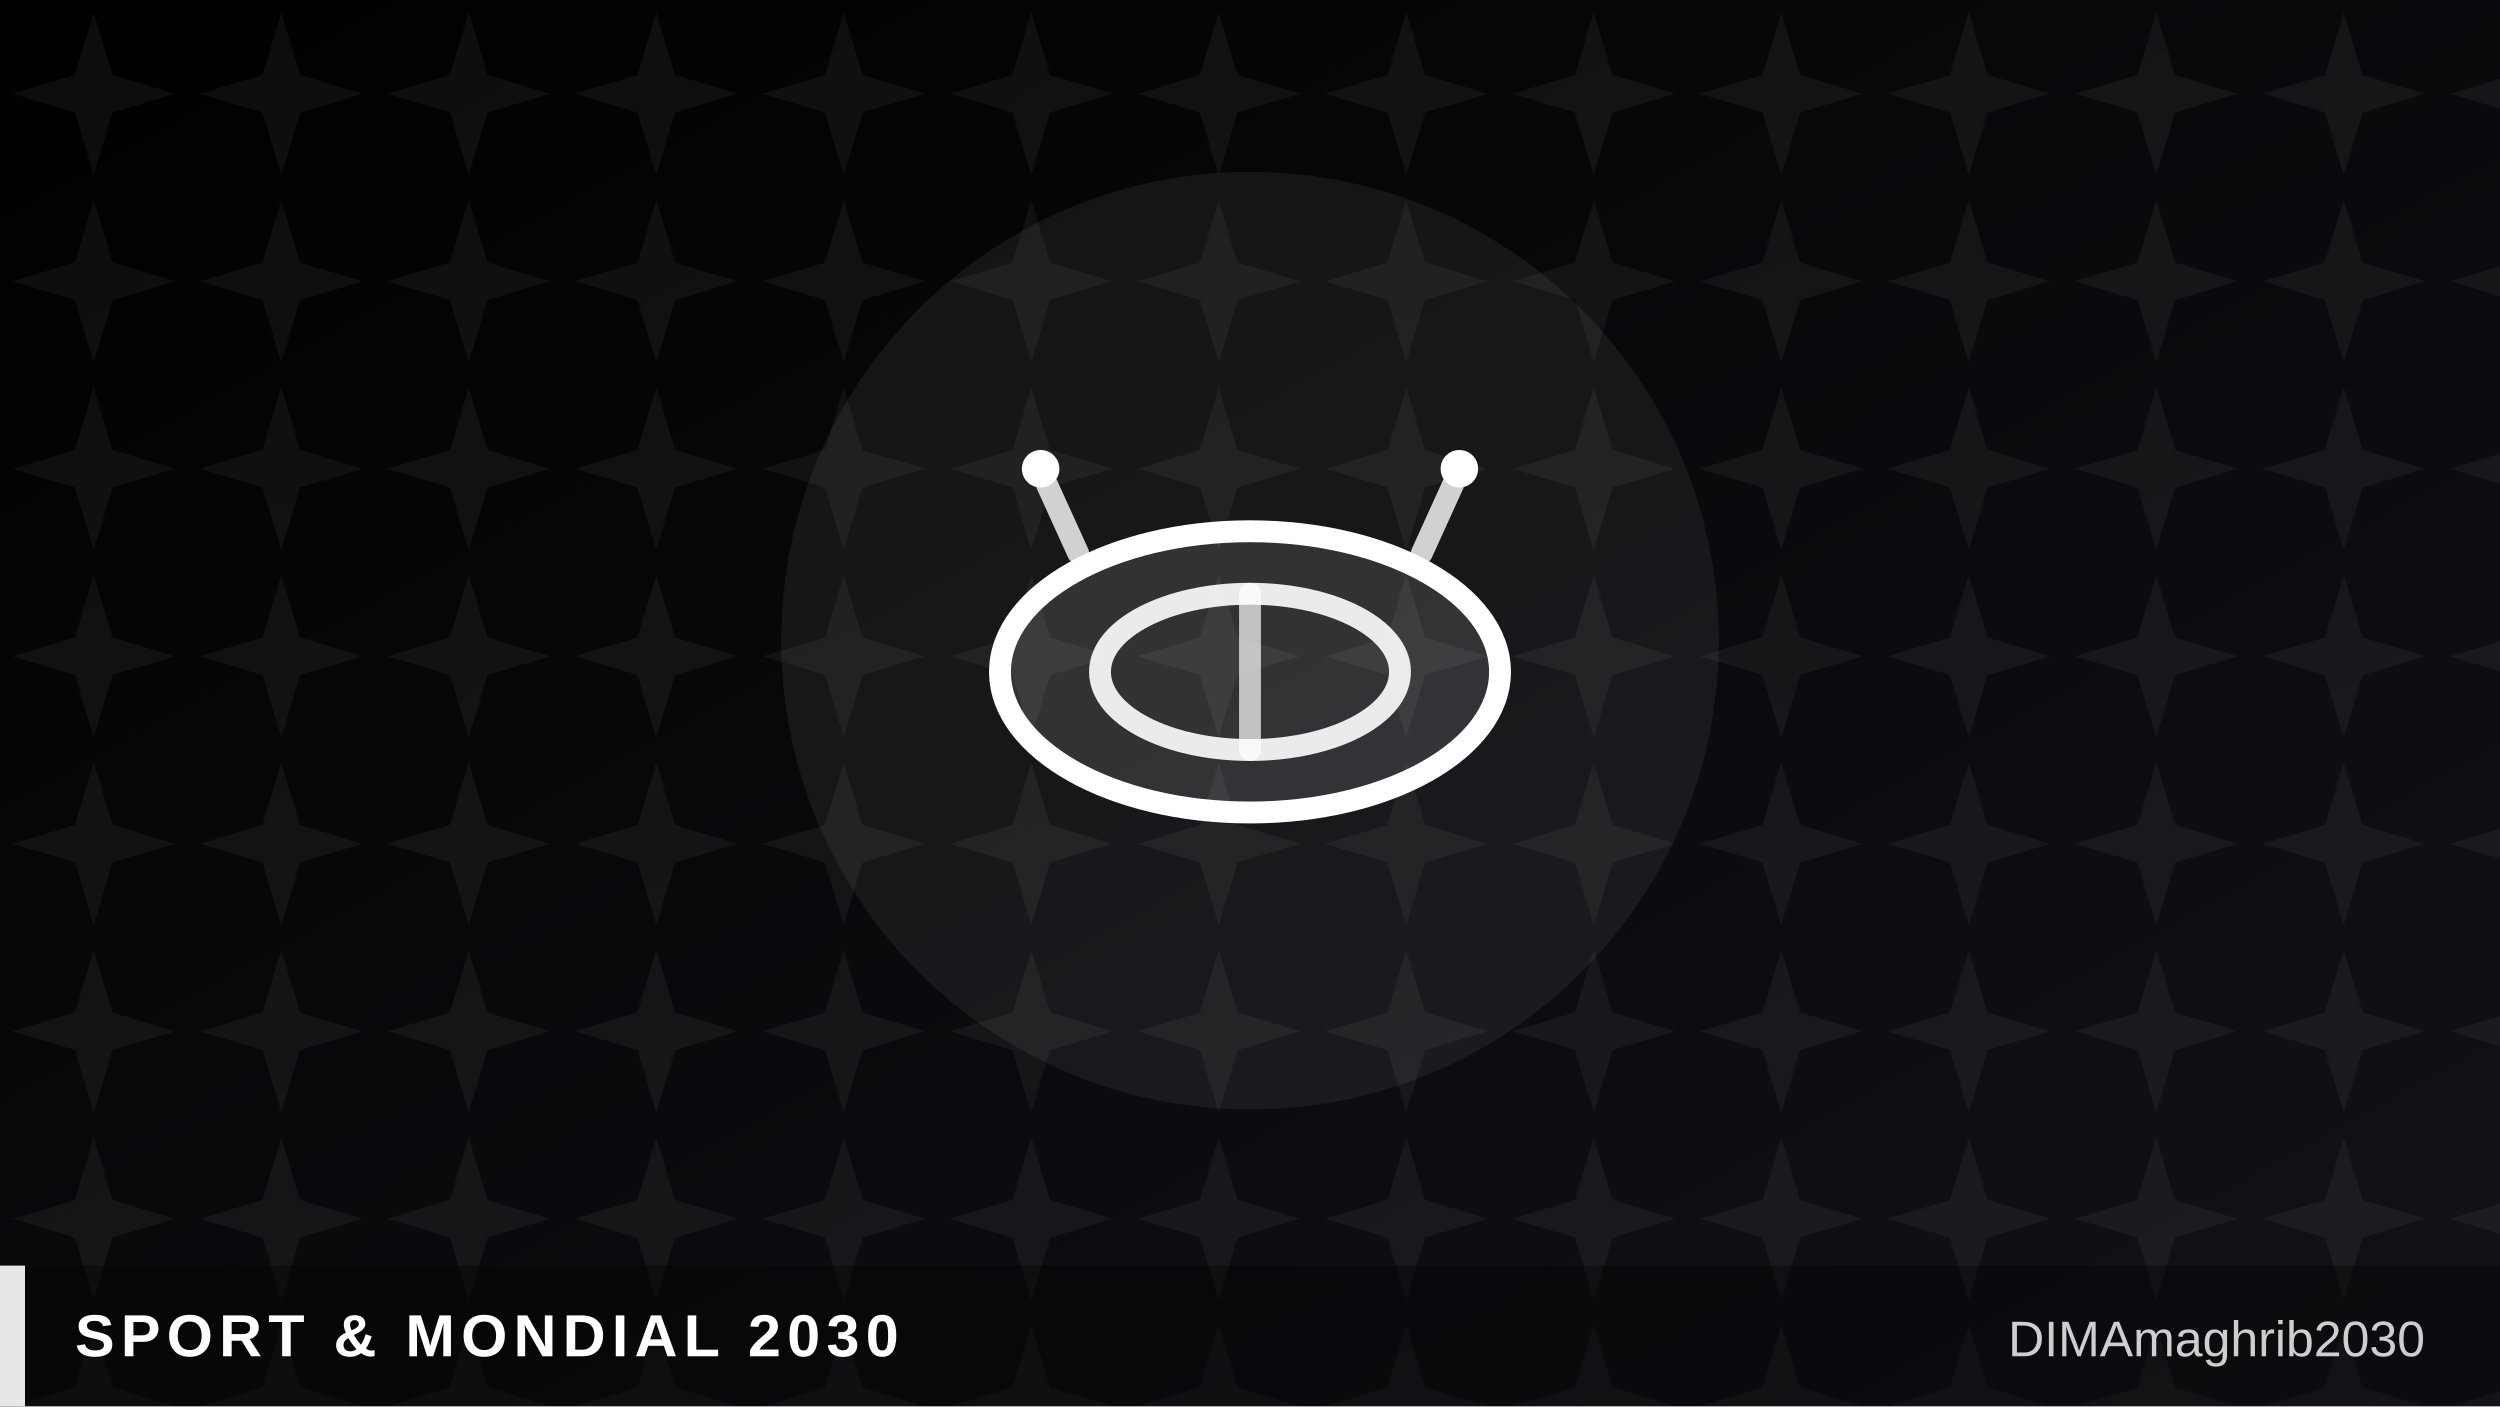
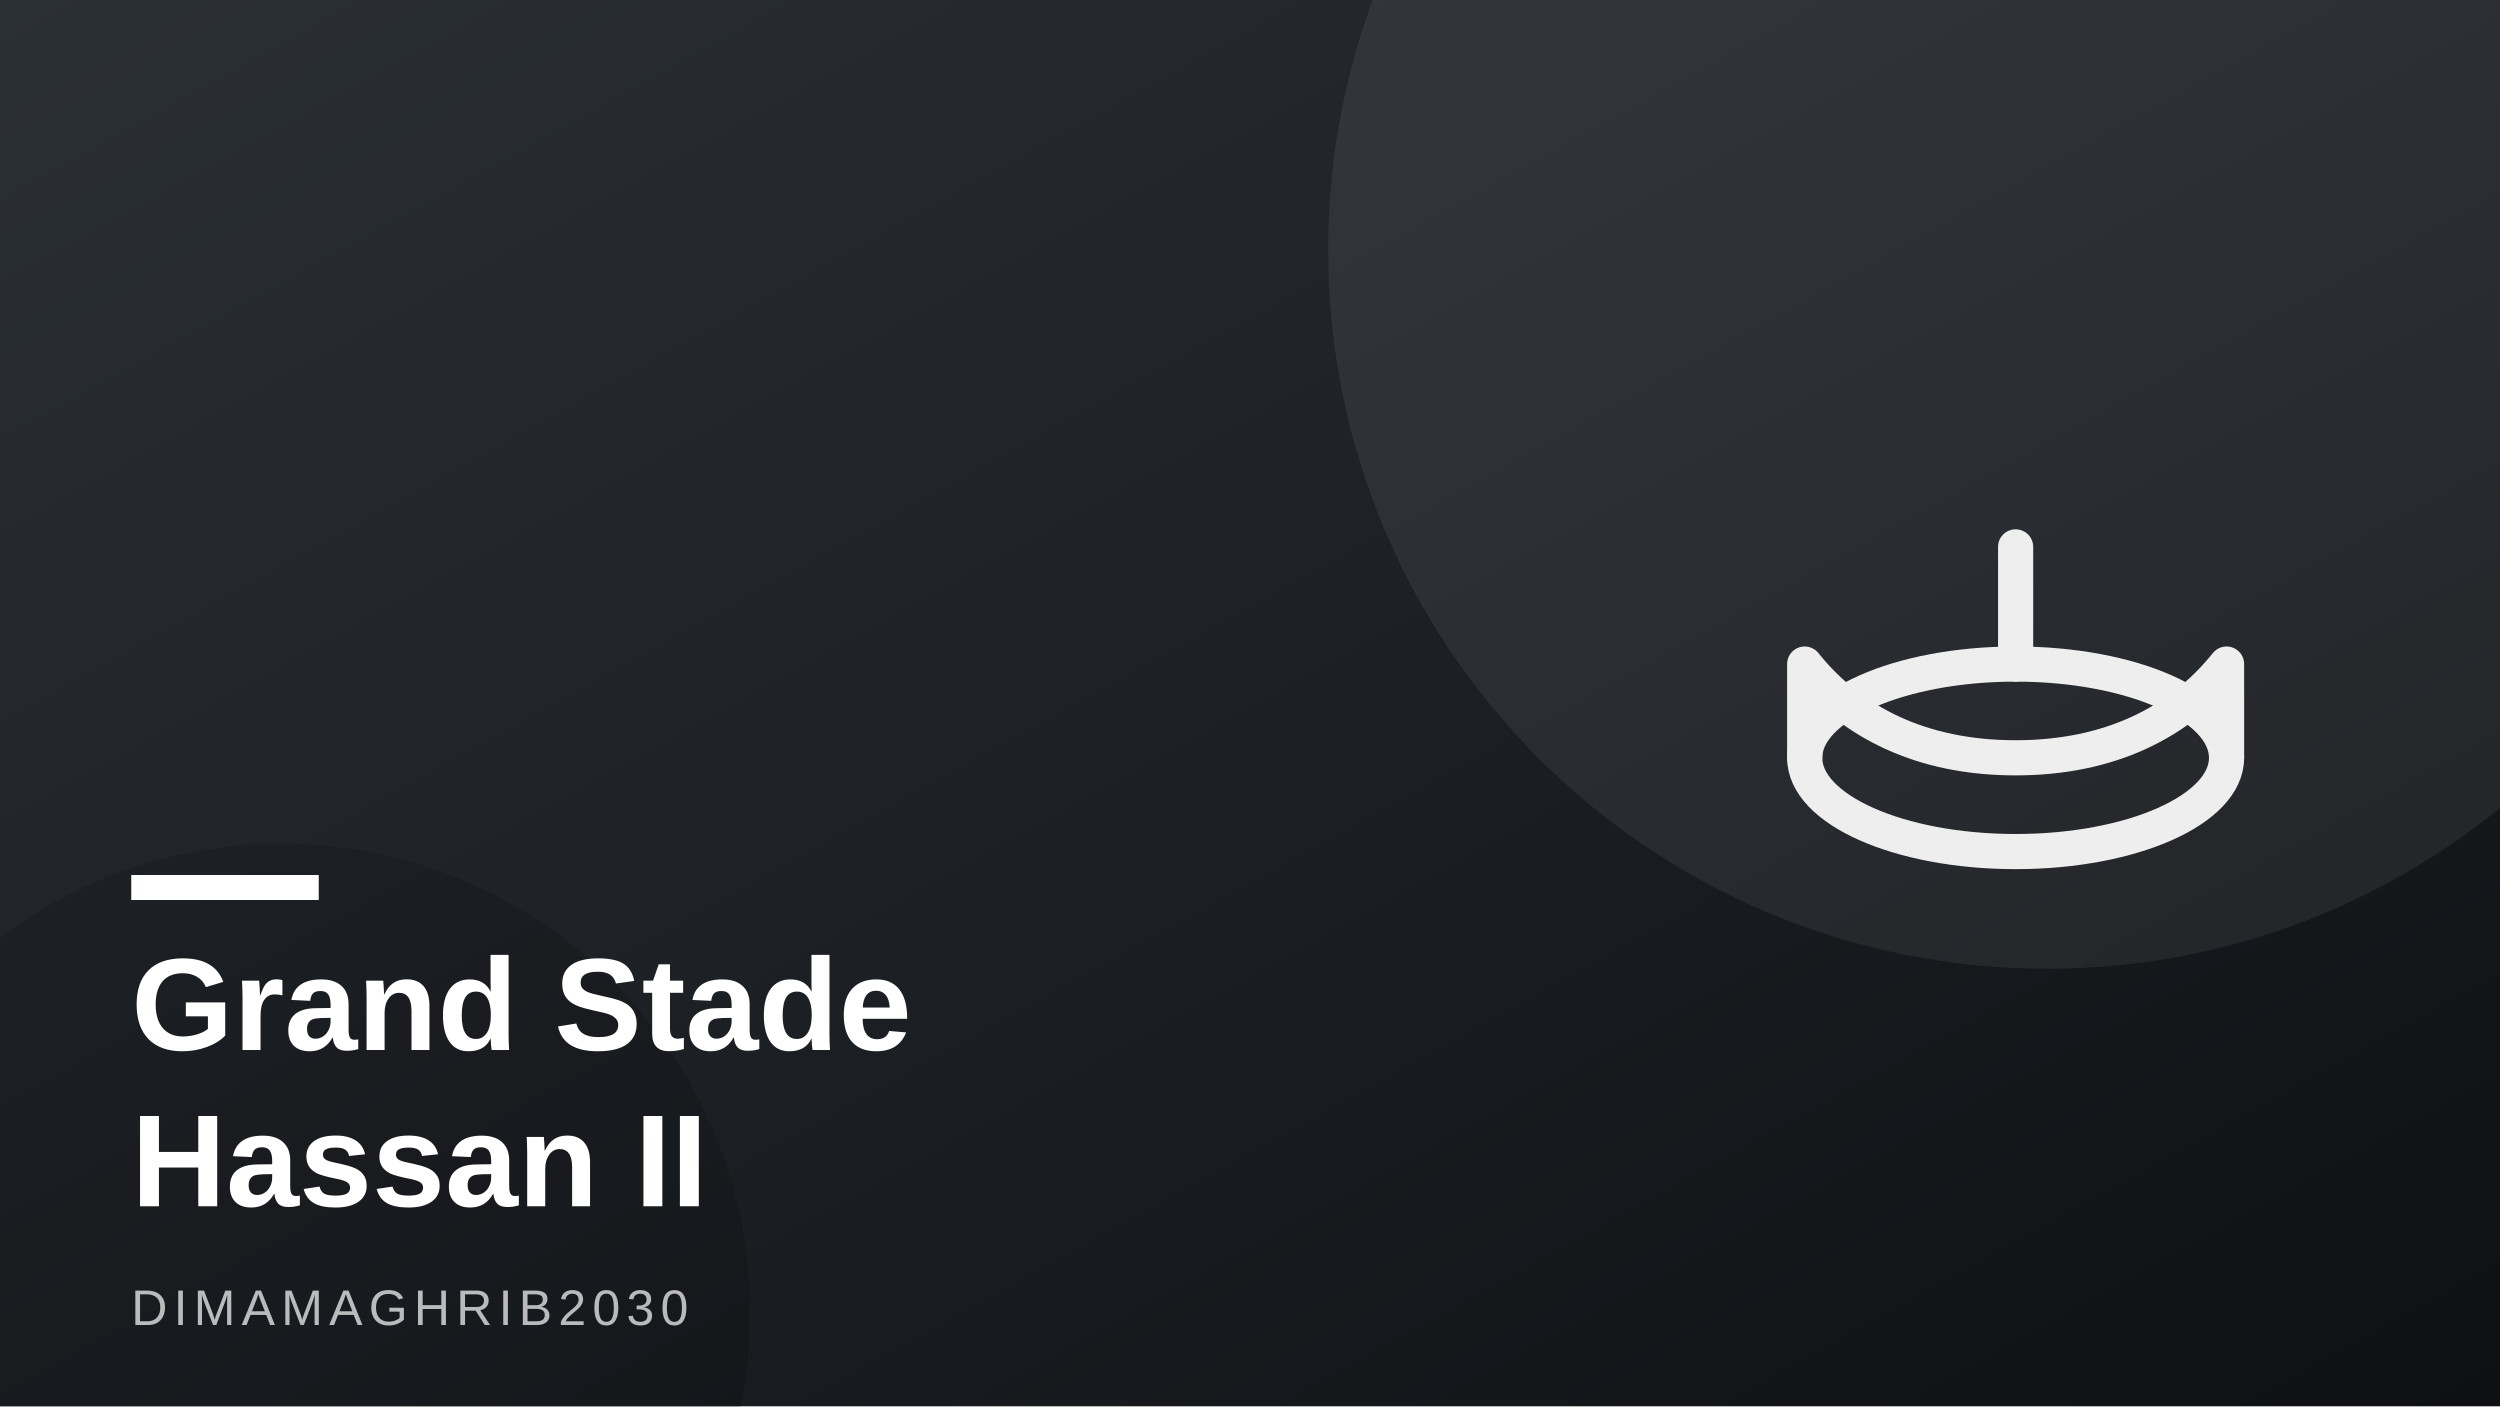
- <svg xmlns="http://www.w3.org/2000/svg" viewBox="0 0 800 450" width="800" height="450" role="img">
+ <svg xmlns="http://www.w3.org/2000/svg" viewBox="0 0 800 450">
  <defs>
-     <linearGradient id="bg" x1="0" y1="0" x2="1" y2="1">
-       <stop offset="0" stop-color="#000000" />
-       <stop offset="1" stop-color="#111318" />
+     <linearGradient id="g" x1="0" y1="0" x2="1" y2="1">
+       <stop offset="0" stop-color="#2b2f36" />
+       <stop offset="1" stop-color="#0e1013" />
    </linearGradient>
-     <pattern id="zellige" width="60" height="60" patternUnits="userSpaceOnUse">
-       <path d="M30 4 L36 24 L56 30 L36 36 L30 56 L24 36 L4 30 L24 24 Z" fill="#ffffff" opacity="0.05" />
-     </pattern>
  </defs>
-   <rect width="800" height="450" fill="url(#bg)" />
-   <rect width="800" height="450" fill="url(#zellige)" />
-   <circle cx="400" cy="205" r="150" fill="#ffffff" opacity="0.06" />
-   <g transform="translate(300,105) scale(1.0)">
-     <g fill="none" stroke="#ffffff" stroke-width="7" stroke-linecap="round" stroke-linejoin="round">
-       <ellipse cx="100" cy="110" rx="80" ry="45" fill="rgba(255,255,255,.12)" />
-       <ellipse cx="100" cy="110" rx="48" ry="25" opacity=".9" />
-       <line x1="100" y1="85" x2="100" y2="135" opacity=".7" />
-       <line x1="35" y1="50" x2="45" y2="72" opacity=".8" />
-       <circle cx="33" cy="45" r="6" fill="#ffffff" stroke="none" />
-       <line x1="165" y1="50" x2="155" y2="72" opacity=".8" />
-       <circle cx="167" cy="45" r="6" fill="#ffffff" stroke="none" />
-     </g>
+   <rect width="800" height="450" fill="url(#g)" />
+   <circle cx="655" cy="80" r="230" fill="#ffffff" opacity="0.07" />
+   <circle cx="90" cy="420" r="150" fill="#000000" opacity="0.15" />
+   <g transform="translate(555,130) scale(7.5)" fill="none" stroke="#ffffff" stroke-width="1.5" stroke-linecap="round" stroke-linejoin="round" opacity="0.92">
+     <ellipse cx="12" cy="15" rx="9" ry="4" />
+     <path d="M3 15v-4c2 2.5 5 4 9 4s7-1.5 9-4v4M12 11V6" />
  </g>
-   <rect x="0" y="405" width="800" height="45" fill="rgba(0,0,0,0.35)" />
-   <rect x="0" y="405" width="8" height="45" fill="#ffffff" opacity="0.9" />
-   <text x="24" y="434" font-family="Arial, sans-serif" font-size="19" font-weight="bold" fill="#ffffff" letter-spacing="2">SPORT &amp; MONDIAL 2030</text>
-   <text x="776" y="434" text-anchor="end" font-family="Arial, sans-serif" font-size="16" fill="#ffffff" opacity="0.8">DIMAmaghrib2030</text>
+   <rect x="42" y="280" width="60" height="8" fill="#ffffff" />
+   <text x="42" y="336" font-family="Arial,Helvetica,sans-serif" font-size="42" font-weight="bold" fill="#ffffff">Grand Stade</text>
+   <text x="42" y="386" font-family="Arial,Helvetica,sans-serif" font-size="42" font-weight="bold" fill="#ffffff">Hassan II</text>
+   <text x="42" y="424" font-family="Arial,Helvetica,sans-serif" font-size="16" letter-spacing="2" fill="#ffffff" opacity="0.7">DIMAMAGHRIB2030</text>
</svg>
